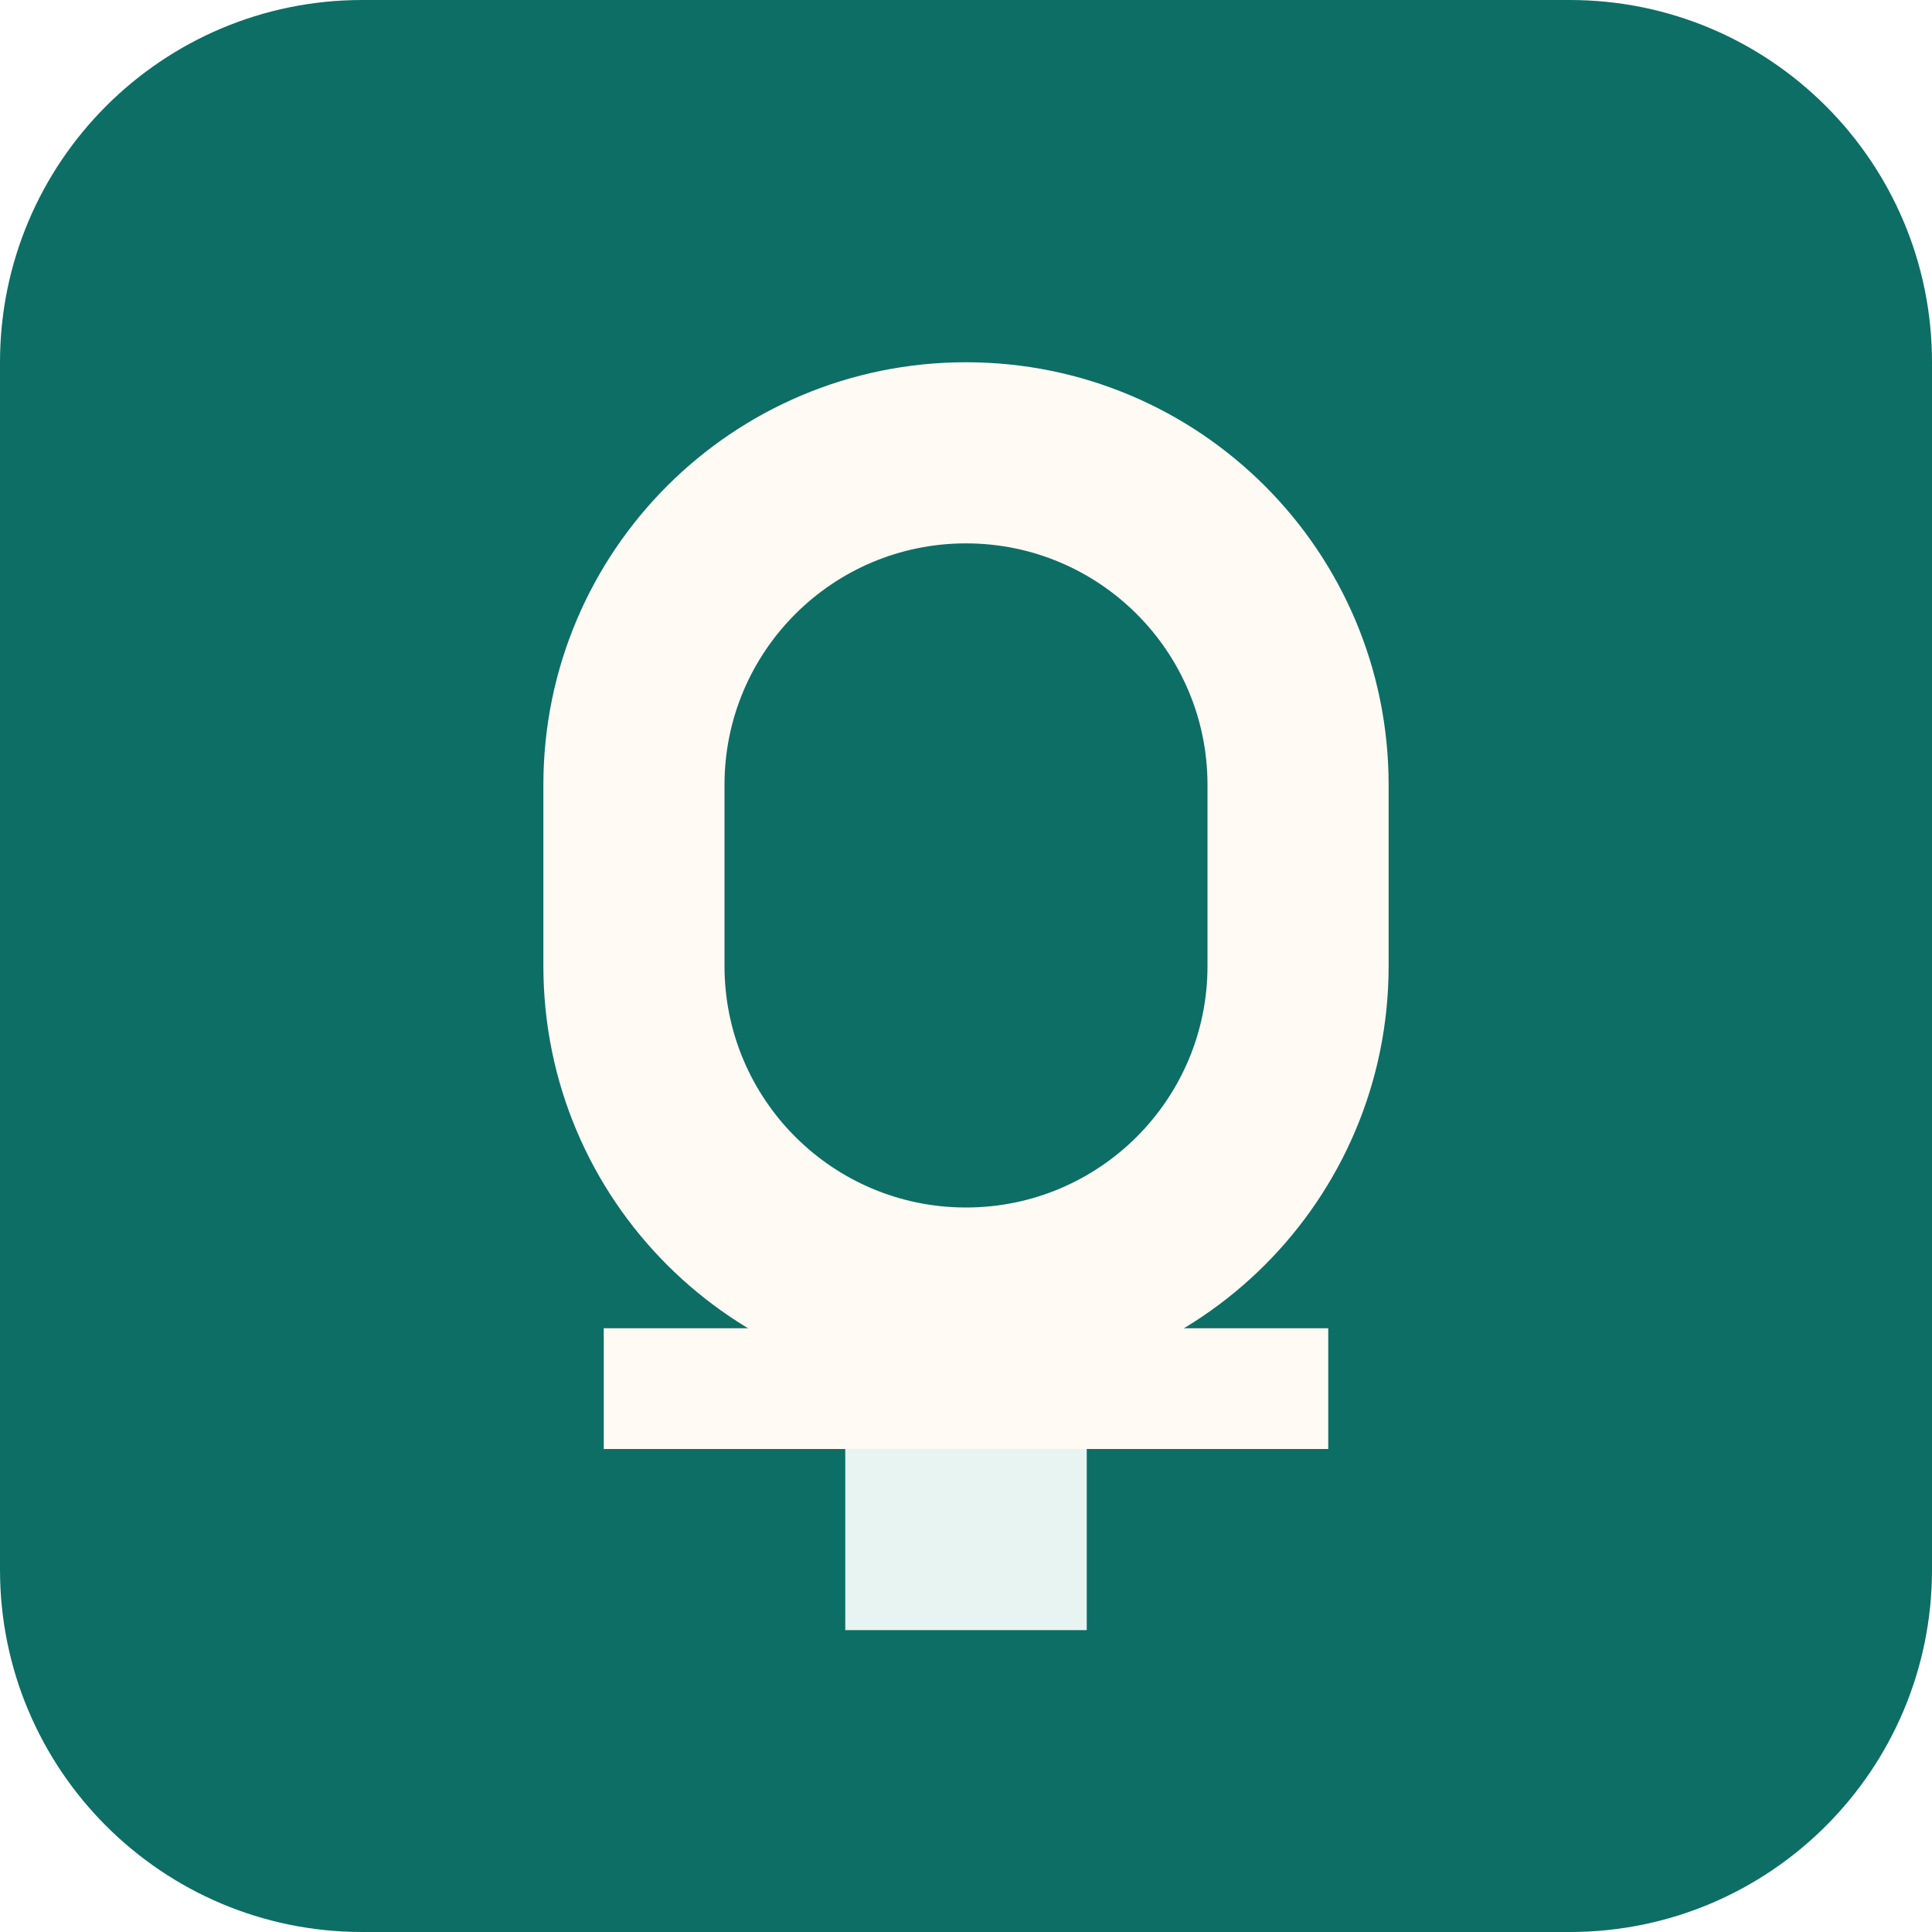
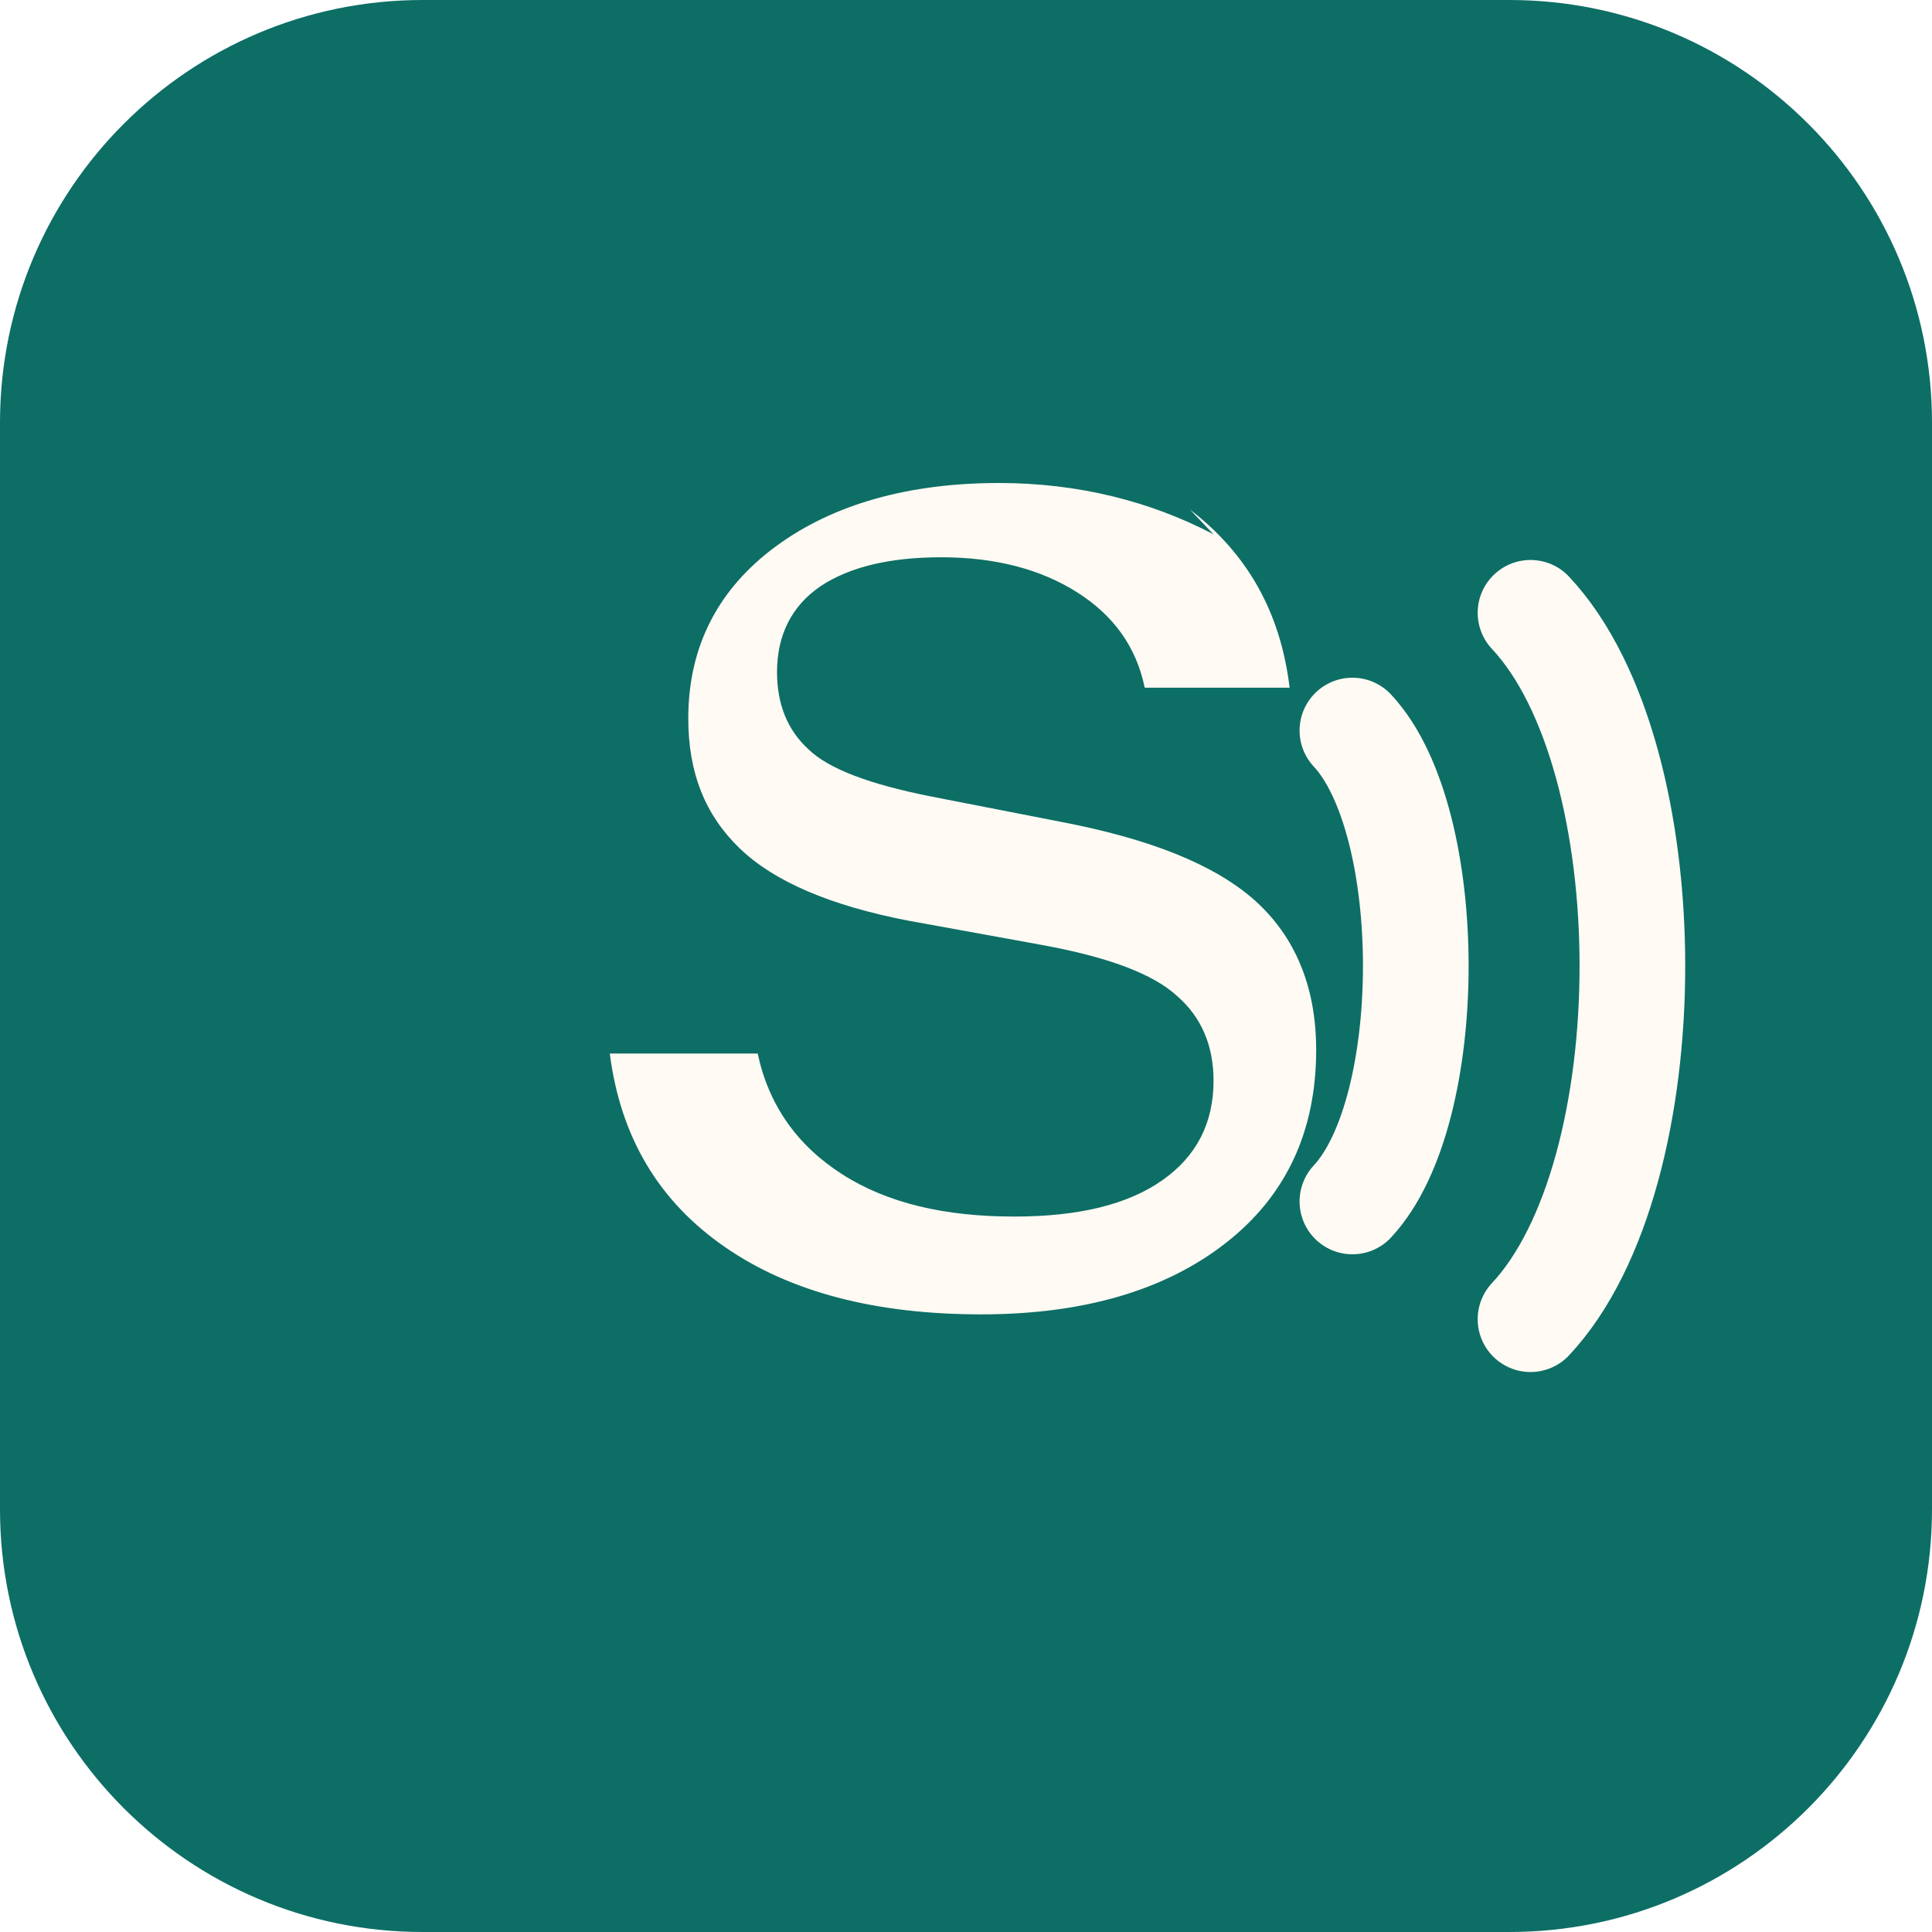
- <svg xmlns="http://www.w3.org/2000/svg" viewBox="0 0 512 512" role="img" aria-label="Speakur">
-   <rect width="512" height="512" rx="96" fill="#0d6e66" />
-   <path fill="#fffaf3" d="M256 96c-61.9 0-112 50.1-112 112v48c0 61.9 50.1 112 112 112s112-50.1 112-112v-48c0-61.9-50.1-112-112-112zm0 48a64 64 0 0 1 64 64v48a64 64 0 0 1-128 0v-48a64 64 0 0 1 64-64z" />
-   <path fill="#fffaf3" d="M160 352h192v32H160z" />
-   <path fill="#e8f4f2" d="M224 384h64v48h-64z" />
+ <svg xmlns="http://www.w3.org/2000/svg" viewBox="0 0 32 32" role="img" aria-label="Speakur">
+   <rect width="32" height="32" rx="7" fill="#0d6e66" />
+   <path fill="#fffaf3" d="M20.1 8.85c-1.05-.55-2.25-.85-3.55-.85-1.5 0-2.75.35-3.7 1.05-.95.7-1.45 1.65-1.45 2.85 0 .9.28 1.6.85 2.15.57.55 1.5.95 2.8 1.2l2.2.4c1.1.2 1.85.48 2.25.85.4.35.6.82.6 1.4 0 .7-.28 1.25-.85 1.65-.57.4-1.38.6-2.45.6-1.15 0-2.1-.22-2.85-.7-.75-.48-1.22-1.15-1.4-2h-2.45c.18 1.4.82 2.45 1.9 3.2 1.08.75 2.5 1.12 4.25 1.12 1.7 0 3.05-.4 4.05-1.18 1-.78 1.5-1.85 1.5-3.2 0-1.05-.35-1.88-1.02-2.48-.68-.6-1.75-1.02-3.22-1.3l-2.15-.42c-1-.2-1.68-.45-2.02-.78-.35-.32-.52-.75-.52-1.28 0-.62.25-1.1.72-1.42.48-.32 1.15-.48 2-.48.9 0 1.65.2 2.25.58.6.38.98.9 1.12 1.58h2.4c-.15-1.25-.7-2.22-1.65-2.95z" />
+   <path fill="none" stroke="#fffaf3" stroke-width="1.75" stroke-linecap="round" d="M22.4 12.1c1.4 1.5 1.4 6.3 0 7.8" />
+   <path fill="none" stroke="#fffaf3" stroke-width="1.75" stroke-linecap="round" d="M25.35 10.15c2.25 2.4 2.25 9.3 0 11.7" />
</svg>
